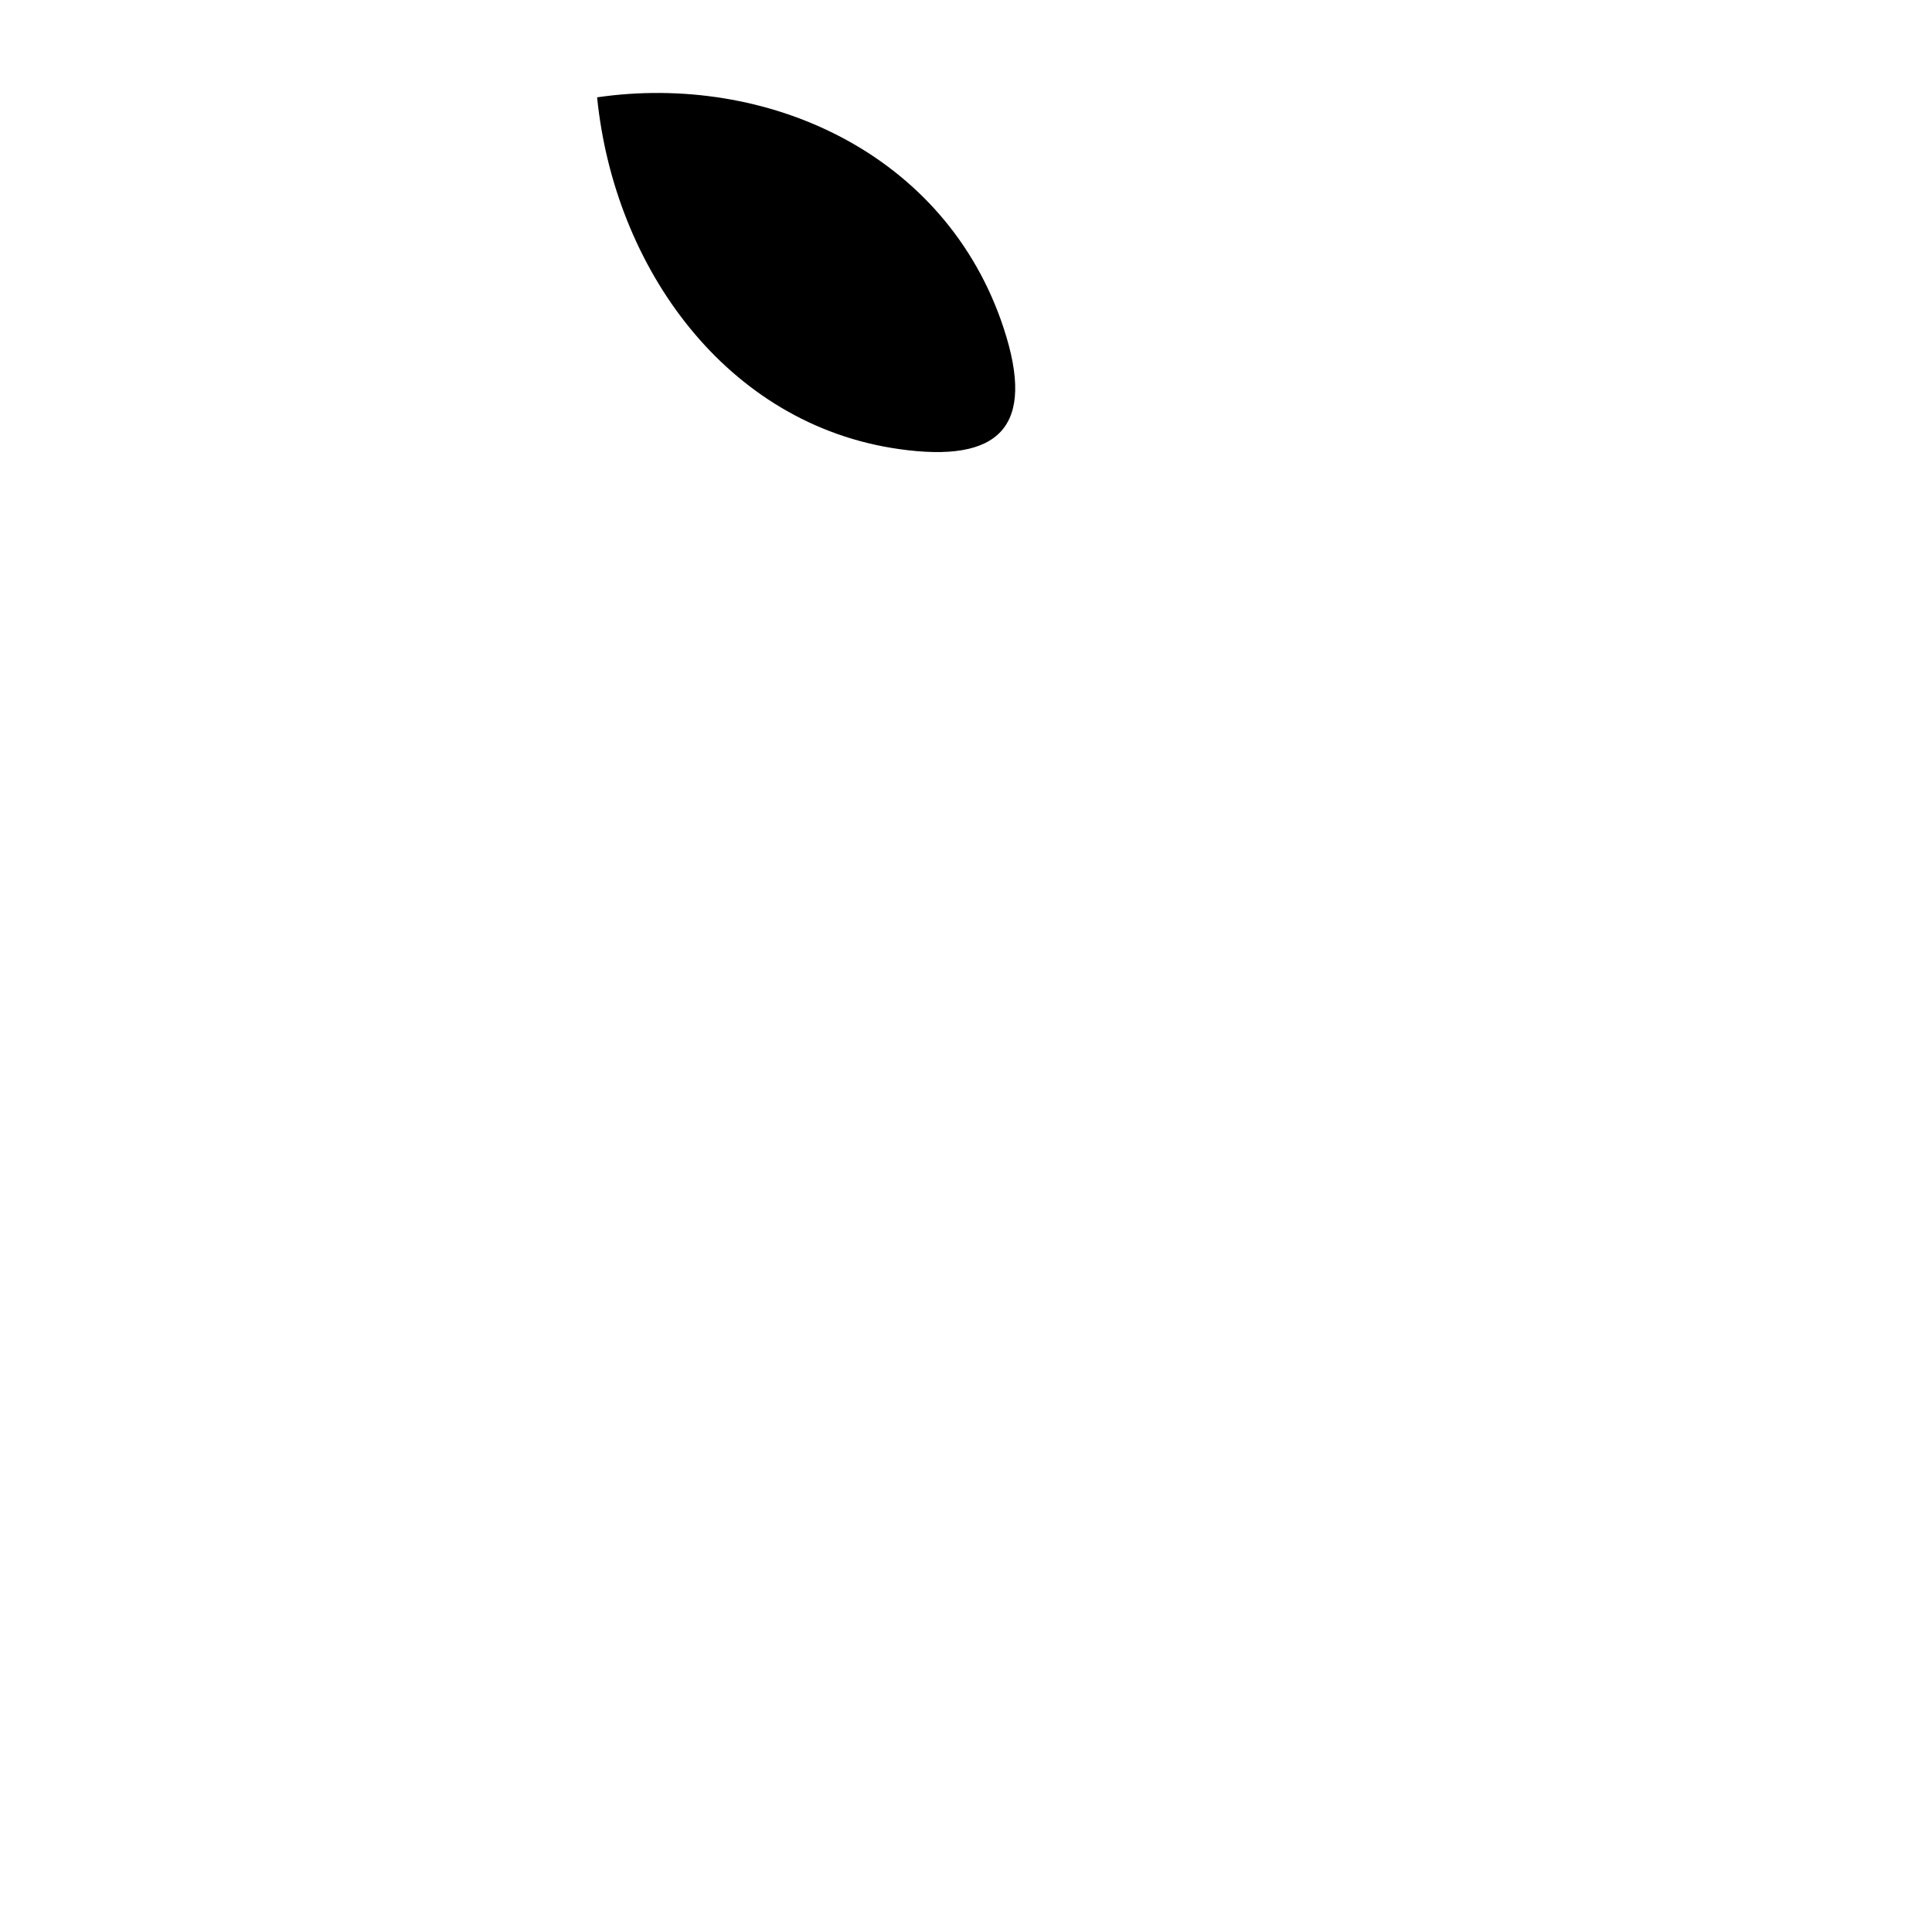
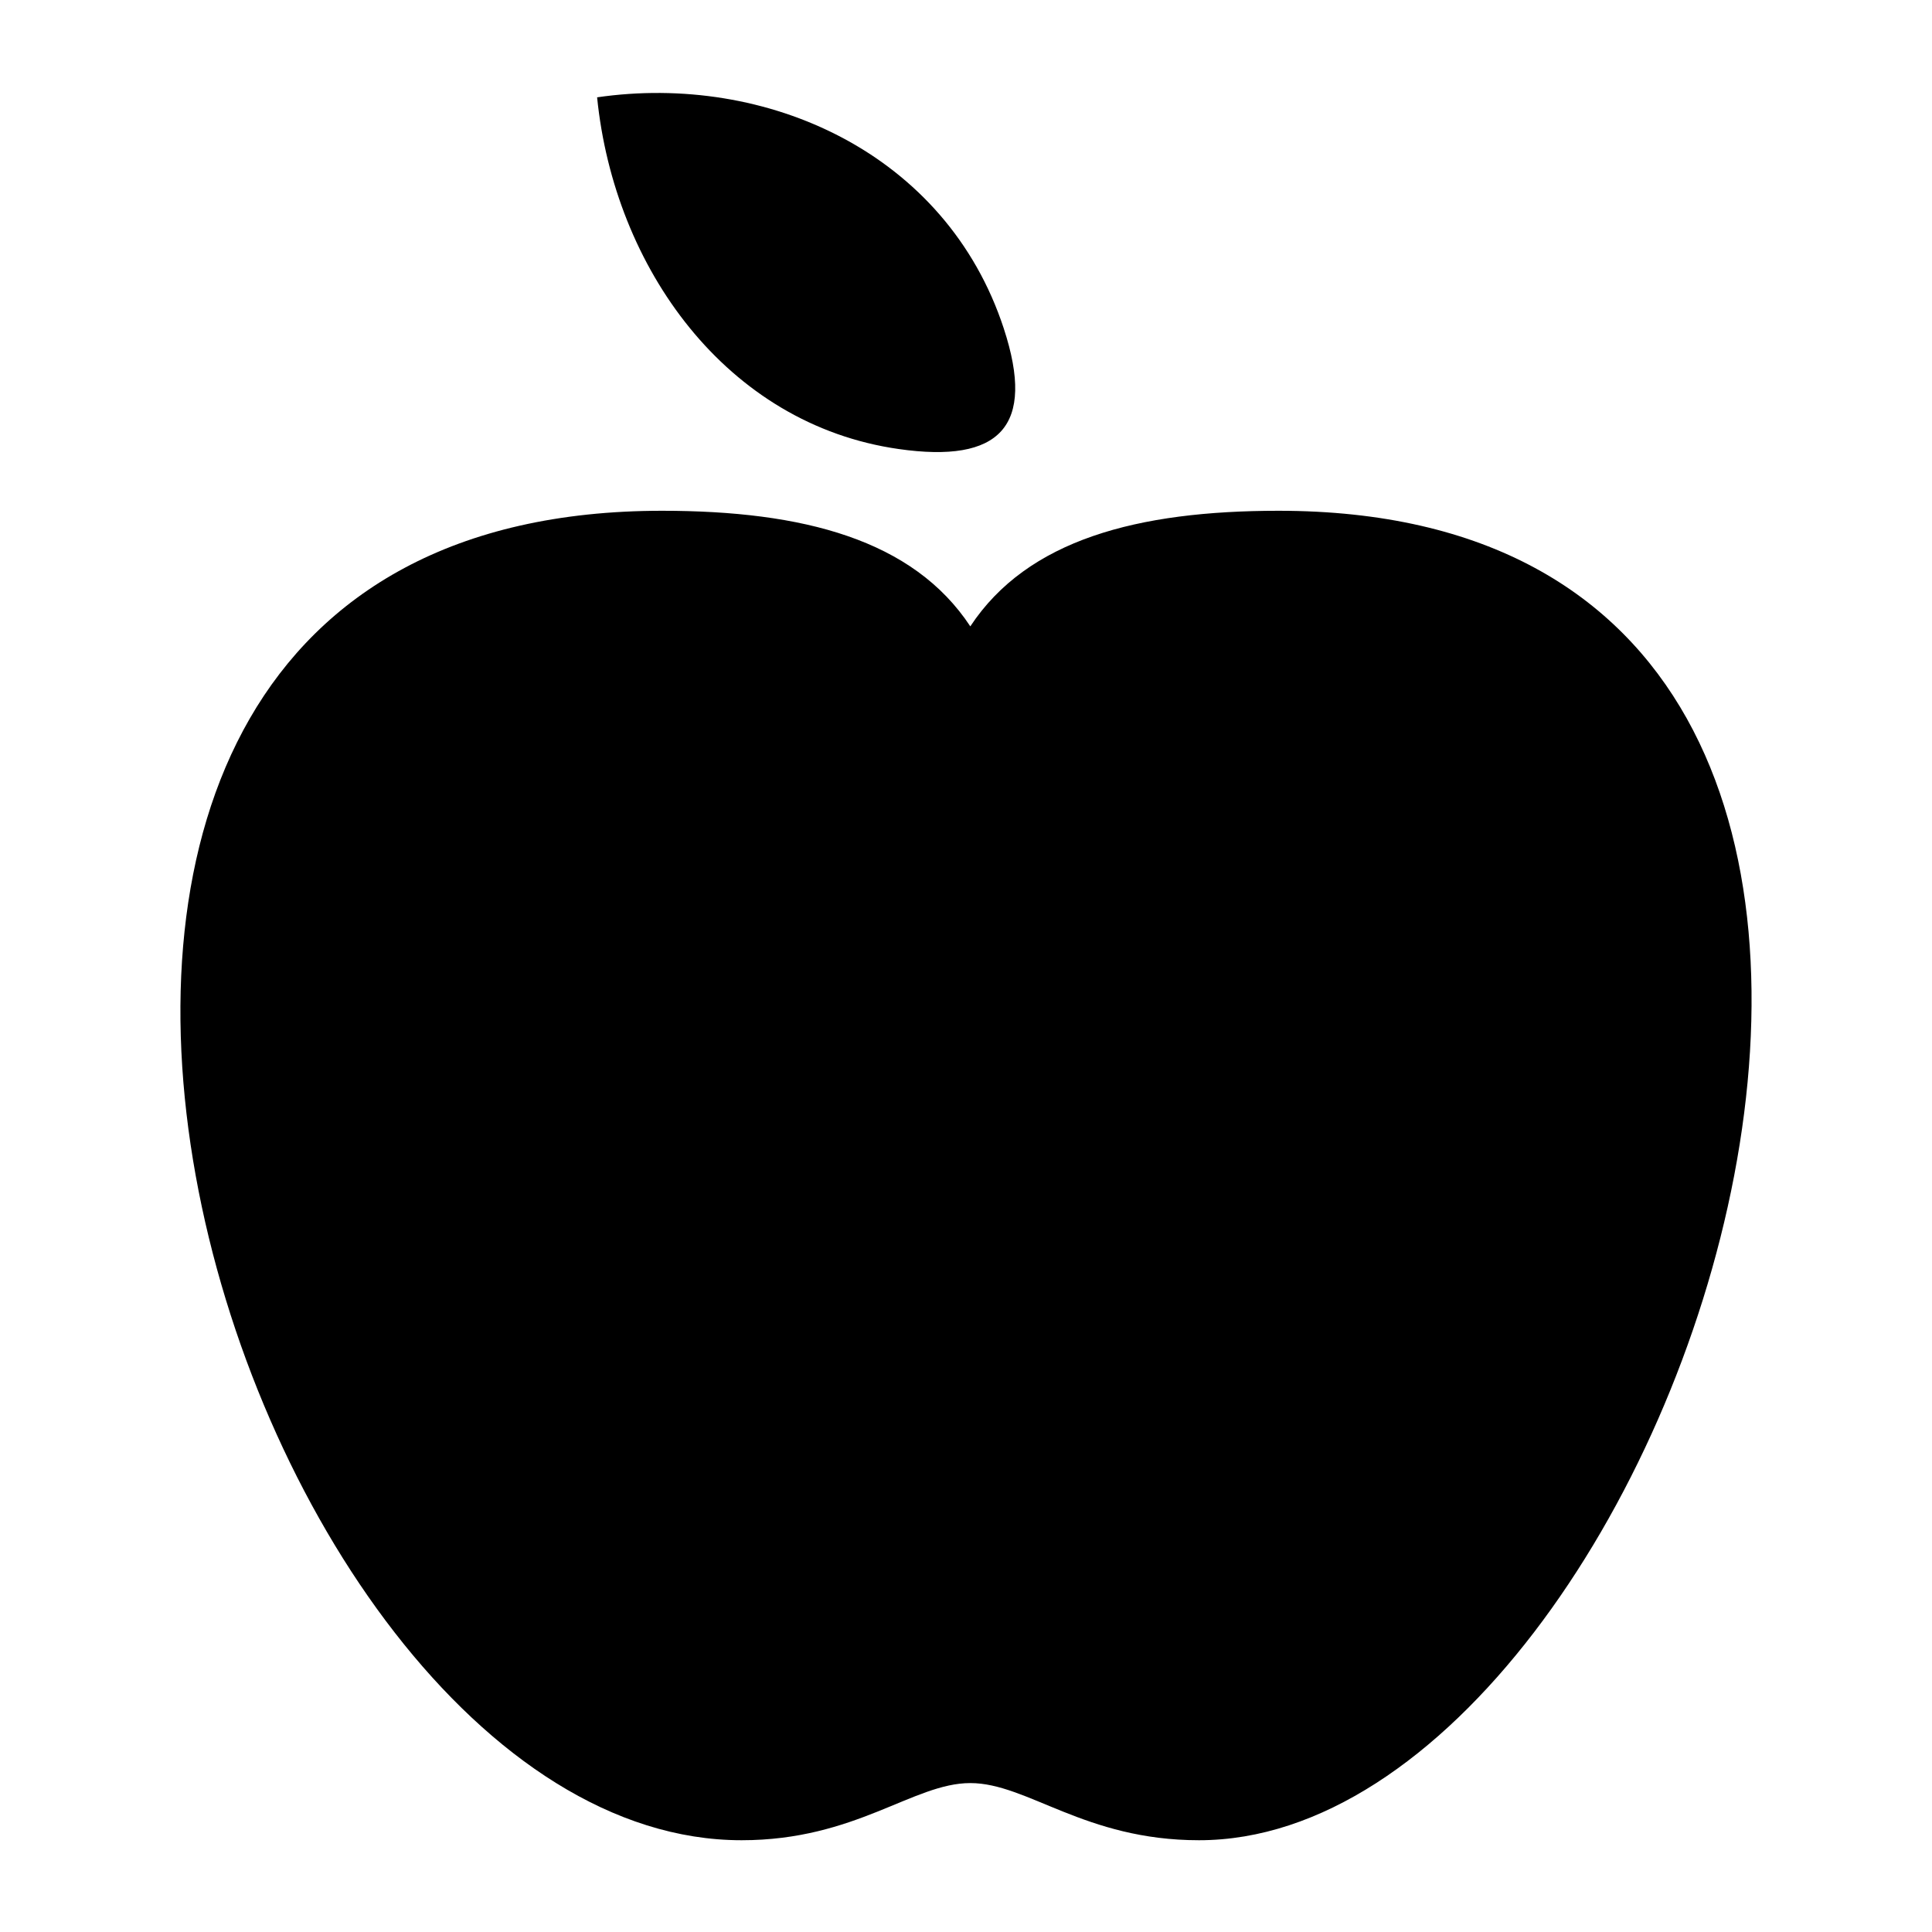
<svg xmlns="http://www.w3.org/2000/svg" viewBox="0 0 48 48" fill="none">
-   <path d="M24.94 8.165c-1.432-4.375-5.905-6.359-10.105-5.747.425 4.232 3.21 8.128 7.493 8.738 2.517.36 3.409-.556 2.612-2.99z" fill="currentColor" />
-   <path d="M31.765 12.69c-3.504 0-6.238.718-7.658 2.872-1.42-2.154-4.154-2.872-7.658-2.872-20.75 0-10.808 33.03 1.976 33.03 2.841 0 4.261-1.42 5.682-1.42 1.42 0 2.84 1.42 5.681 1.42 12.074 0 22.727-33.03 1.977-33.03z" />
+   <path d="M24.94 8.165c-1.432-4.375-5.905-6.359-10.105-5.747.425 4.232 3.21 8.128 7.493 8.738 2.517.36 3.409-.556 2.612-2.99zM31.765 12.69c-3.504 0-6.238.718-7.658 2.872-1.42-2.154-4.154-2.872-7.658-2.872-20.75 0-10.808 33.03 1.976 33.03 2.841 0 4.261-1.42 5.682-1.42 1.42 0 2.84 1.42 5.681 1.42 12.074 0 22.727-33.03 1.977-33.03z" fill="currentColor" />
</svg>
